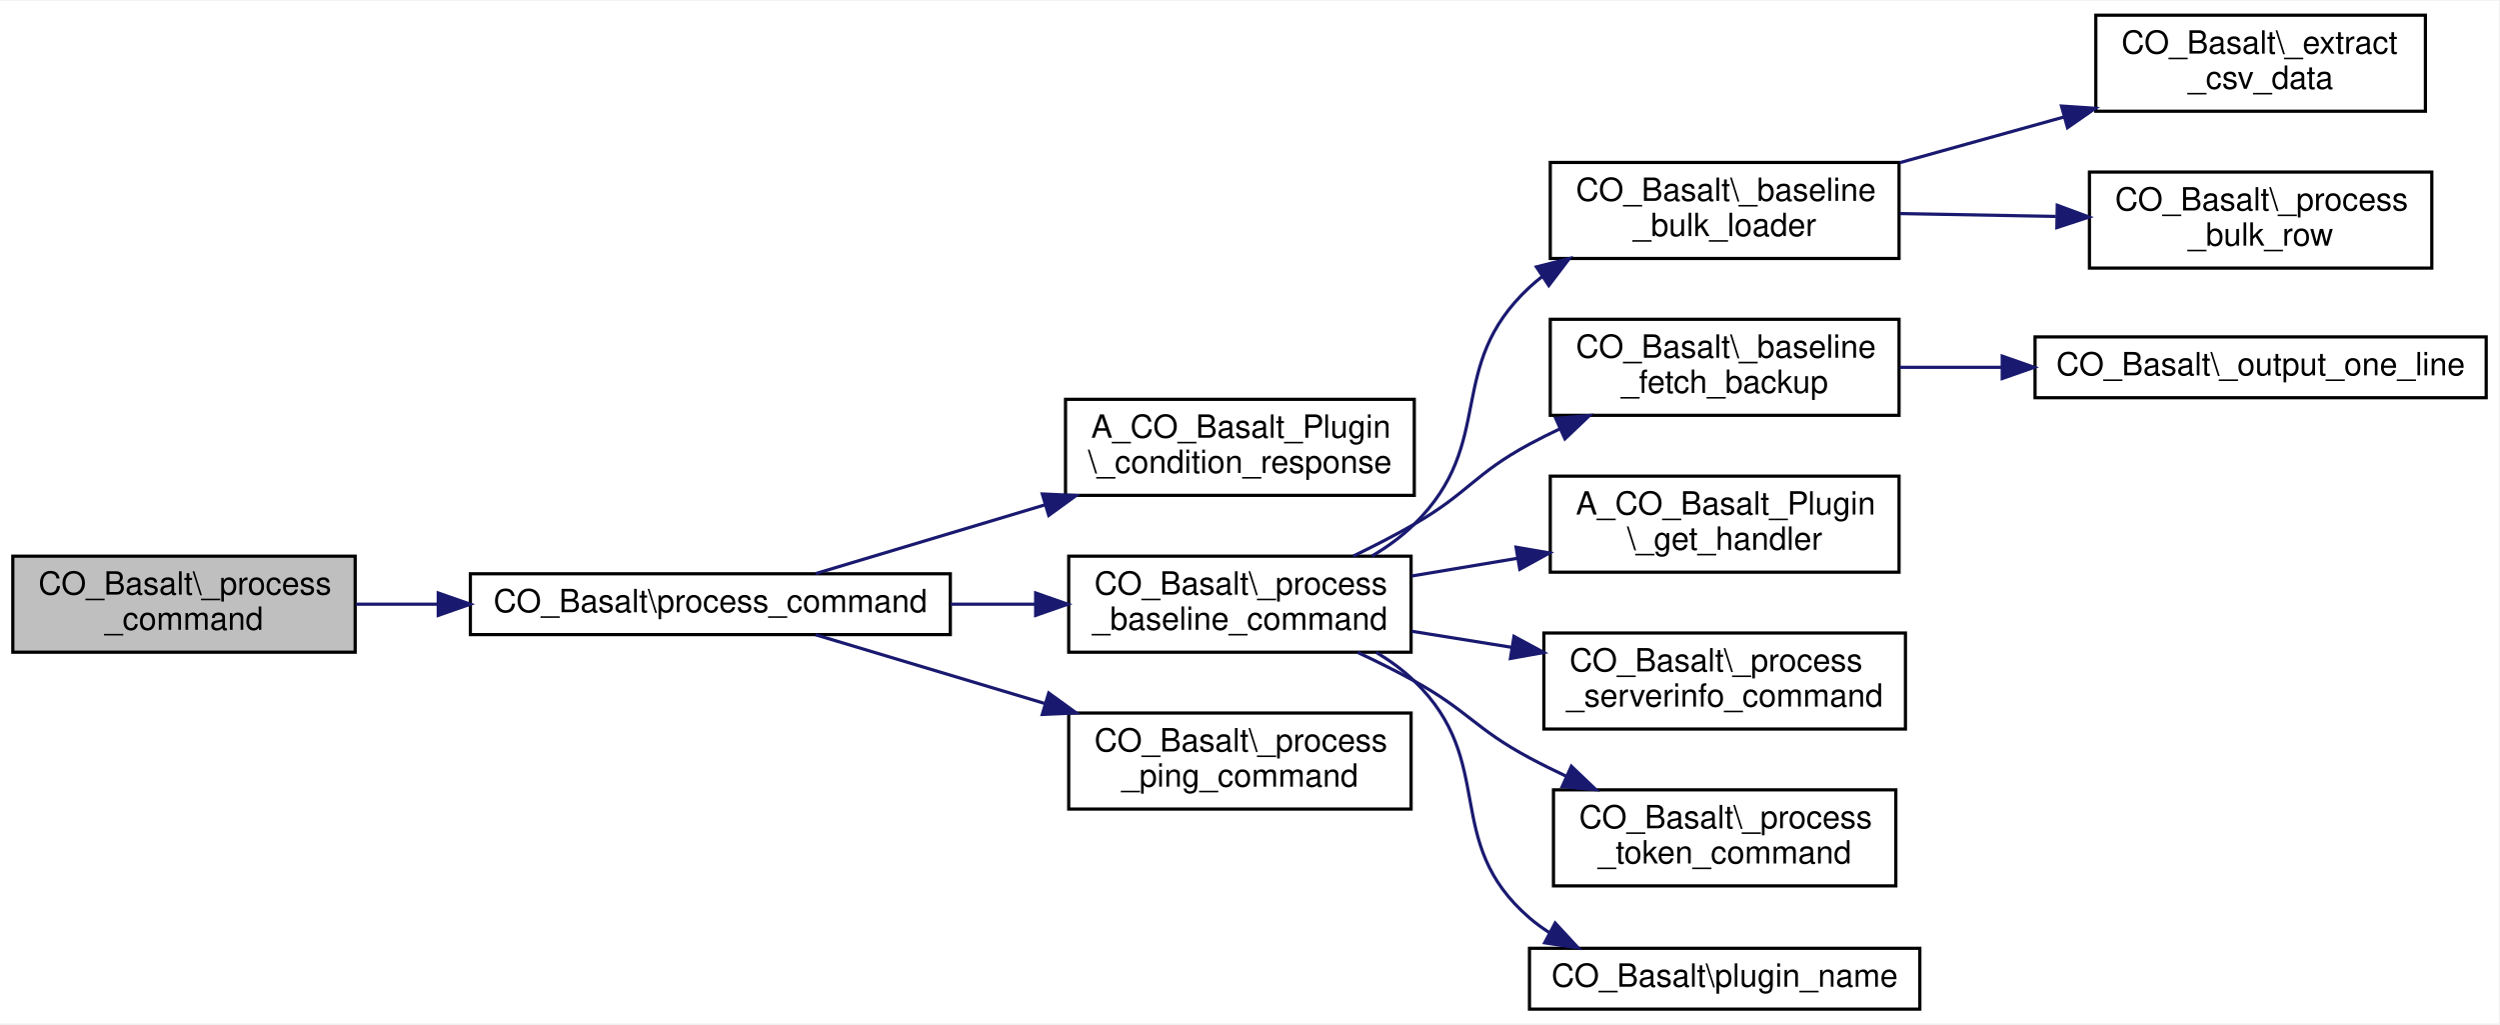
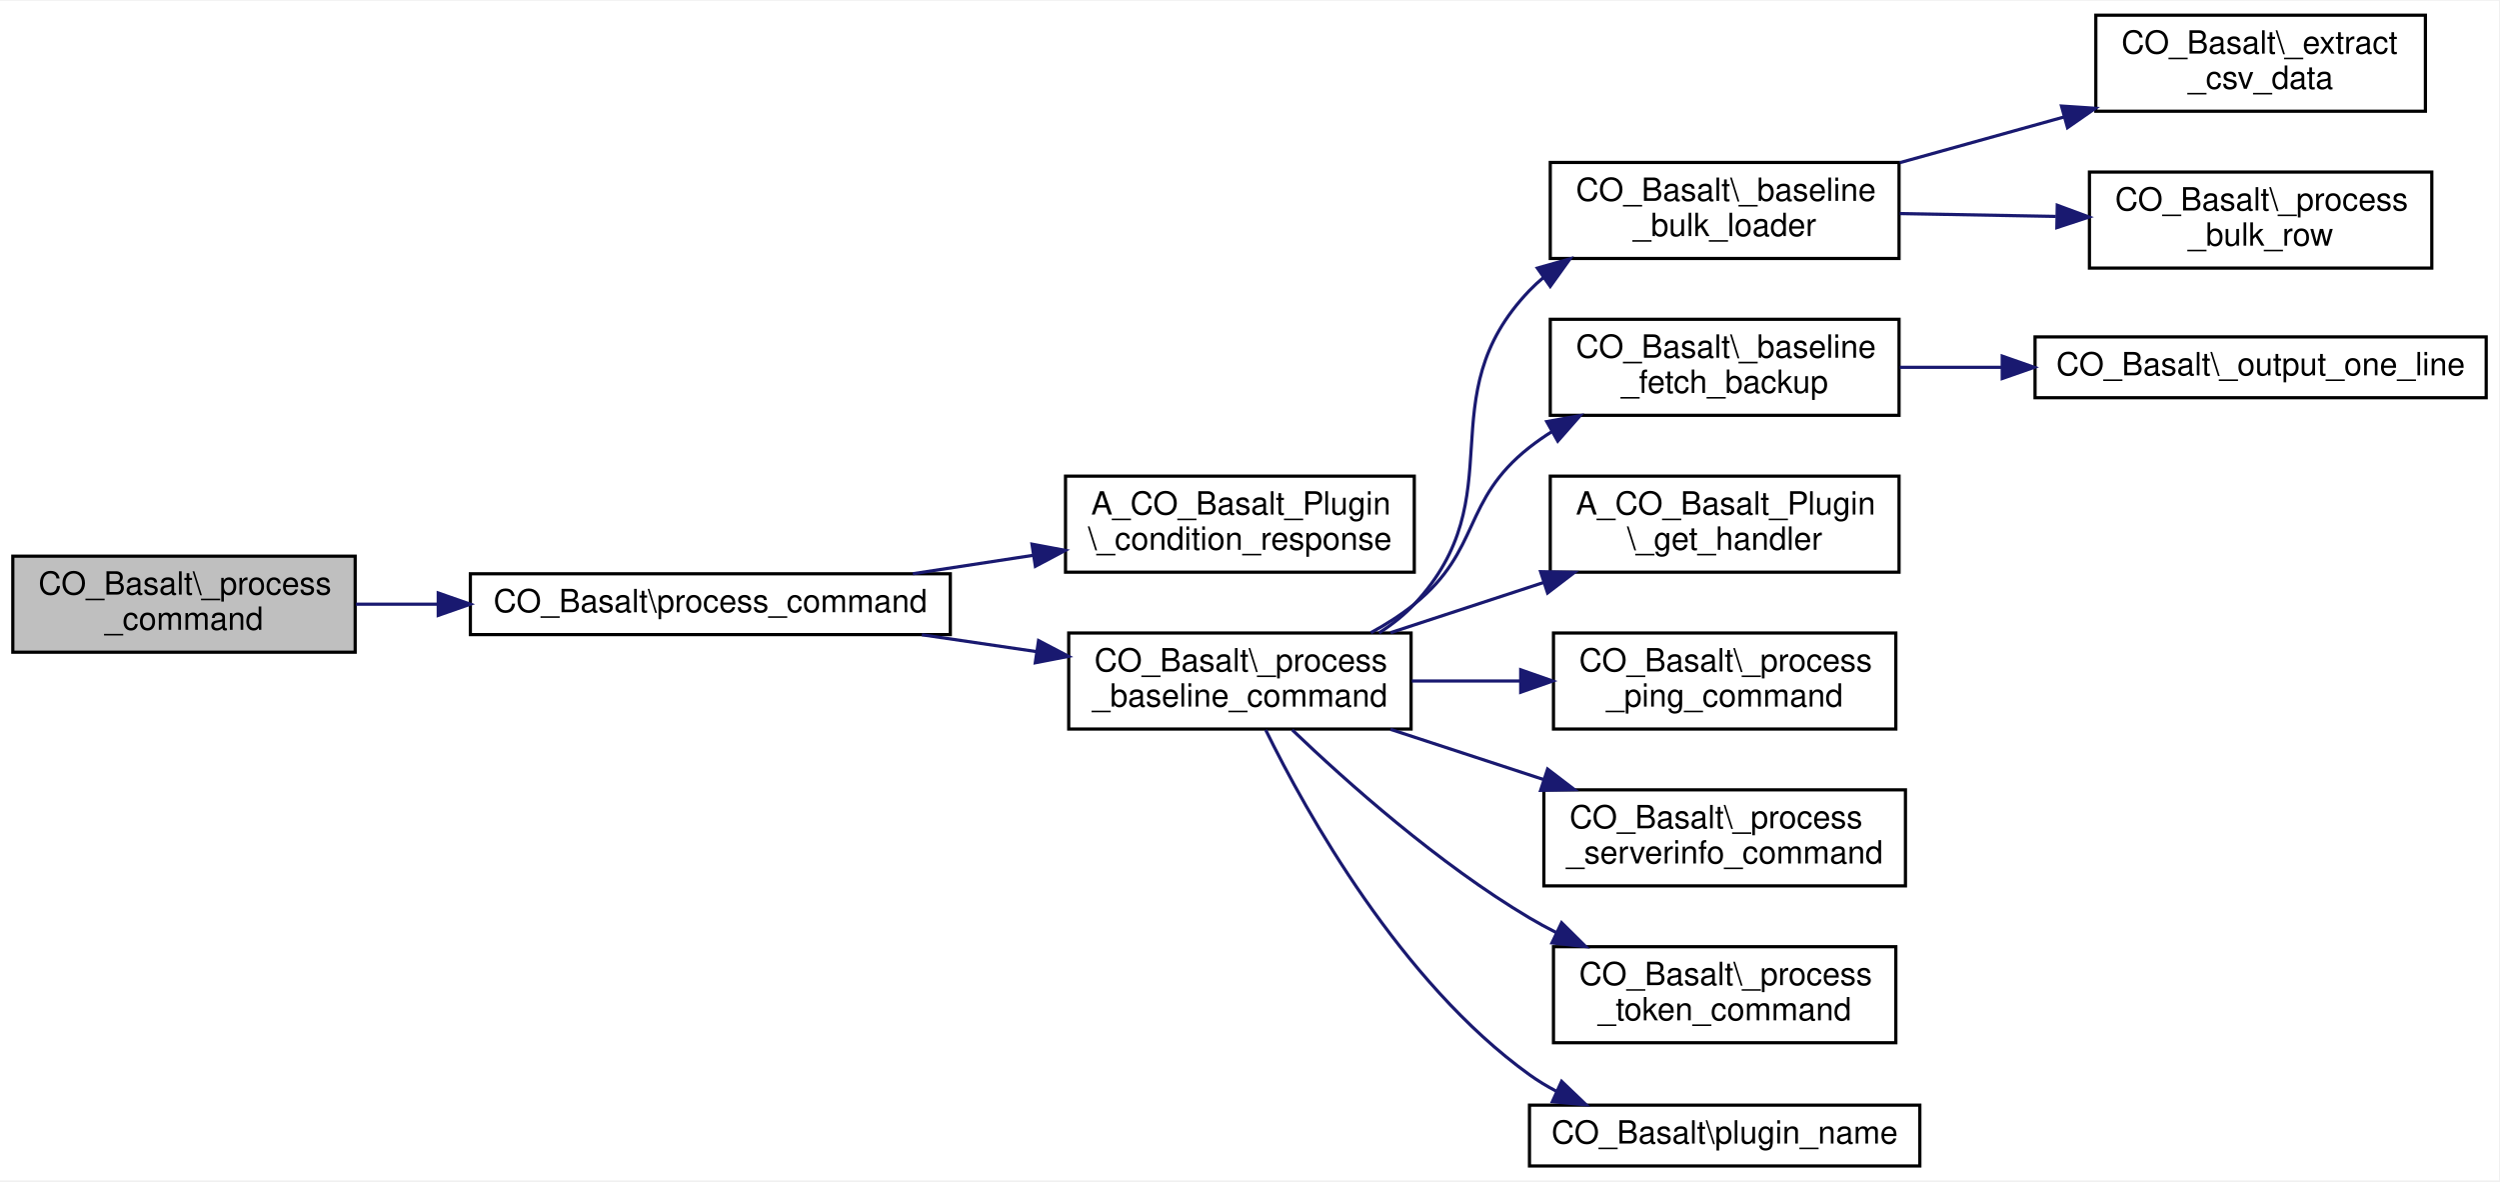
- <svg xmlns="http://www.w3.org/2000/svg" xmlns:xlink="http://www.w3.org/1999/xlink" width="781pt" height="320pt" viewBox="0.00 0.00 781.00 319.50">
-   <g id="graph0" class="graph" transform="scale(1 1) rotate(0) translate(4 315.5)">
-     <polygon fill="white" stroke="transparent" points="-4,4 -4,-315.5 777,-315.5 777,4 -4,4" />
+ <svg xmlns="http://www.w3.org/2000/svg" xmlns:xlink="http://www.w3.org/1999/xlink" width="781pt" height="369pt" viewBox="0.00 0.00 781.00 368.50">
+   <g id="graph0" class="graph" transform="scale(1 1) rotate(0) translate(4 364.5)">
+     <polygon fill="white" stroke="transparent" points="-4,4 -4,-364.5 777,-364.5 777,4 -4,4" />
    <g id="node1" class="node">
      <g id="a_node1">
        <a xlink:title=" ">
-           <polygon fill="#bfbfbf" stroke="black" points="0,-112 0,-142 107,-142 107,-112 0,-112" />
-           <text text-anchor="start" x="8" y="-130" font-family="Helvetica,sans-Serif" font-size="10.00">CO_Basalt\_process</text>
-           <text text-anchor="middle" x="53.5" y="-119" font-family="Helvetica,sans-Serif" font-size="10.00">_command</text>
+           <polygon fill="#bfbfbf" stroke="black" points="0,-161 0,-191 107,-191 107,-161 0,-161" />
+           <text text-anchor="start" x="8" y="-179" font-family="Helvetica,sans-Serif" font-size="10.00">CO_Basalt\_process</text>
+           <text text-anchor="middle" x="53.5" y="-168" font-family="Helvetica,sans-Serif" font-size="10.00">_command</text>
        </a>
      </g>
    </g>
    <g id="node2" class="node">
      <g id="a_node2">
        <a xlink:href="a00200.html#a474660b01c925a4d47e918c02944ebf7" target="_top" xlink:title=" ">
-           <polygon fill="white" stroke="black" points="143,-117.5 143,-136.5 293,-136.5 293,-117.5 143,-117.5" />
-           <text text-anchor="middle" x="218" y="-124.5" font-family="Helvetica,sans-Serif" font-size="10.00">CO_Basalt\process_command</text>
+           <polygon fill="white" stroke="black" points="143,-166.5 143,-185.5 293,-185.5 293,-166.5 143,-166.5" />
+           <text text-anchor="middle" x="218" y="-173.5" font-family="Helvetica,sans-Serif" font-size="10.00">CO_Basalt\process_command</text>
        </a>
      </g>
    </g>
    <g id="edge1" class="edge">
-       <path fill="none" stroke="midnightblue" d="M107.26,-127C115.45,-127 124.09,-127 132.77,-127" />
-       <polygon fill="midnightblue" stroke="midnightblue" points="132.96,-130.5 142.96,-127 132.96,-123.5 132.96,-130.5" />
+       <path fill="none" stroke="midnightblue" d="M107.26,-176C115.45,-176 124.09,-176 132.77,-176" />
+       <polygon fill="midnightblue" stroke="midnightblue" points="132.96,-179.5 142.96,-176 132.96,-172.5 132.96,-179.5" />
    </g>
    <g id="node3" class="node">
      <g id="a_node3">
        <a xlink:href="a00196.html#a4195fd75943d9dd1ca6dce290aa64dcc" target="_top" xlink:title=" ">
-           <polygon fill="white" stroke="black" points="329,-161 329,-191 438,-191 438,-161 329,-161" />
-           <text text-anchor="start" x="337" y="-179" font-family="Helvetica,sans-Serif" font-size="10.00">A_CO_Basalt_Plugin</text>
-           <text text-anchor="middle" x="383.5" y="-168" font-family="Helvetica,sans-Serif" font-size="10.00">\_condition_response</text>
+           <polygon fill="white" stroke="black" points="329,-186 329,-216 438,-216 438,-186 329,-186" />
+           <text text-anchor="start" x="337" y="-204" font-family="Helvetica,sans-Serif" font-size="10.00">A_CO_Basalt_Plugin</text>
+           <text text-anchor="middle" x="383.5" y="-193" font-family="Helvetica,sans-Serif" font-size="10.00">\_condition_response</text>
        </a>
      </g>
    </g>
    <g id="edge2" class="edge">
-       <path fill="none" stroke="midnightblue" d="M250.91,-136.56C271.25,-142.66 298.24,-150.75 322.49,-158.01" />
-       <polygon fill="midnightblue" stroke="midnightblue" points="321.74,-161.44 332.33,-160.96 323.75,-154.74 321.74,-161.44" />
+       <path fill="none" stroke="midnightblue" d="M281.28,-185.52C293.55,-187.4 306.44,-189.37 318.75,-191.25" />
+       <polygon fill="midnightblue" stroke="midnightblue" points="318.52,-194.76 328.93,-192.81 319.58,-187.84 318.52,-194.76" />
    </g>
    <g id="node4" class="node">
      <g id="a_node4">
        <a xlink:href="a00200.html#a60ce04d2fc76ab876a428500dccb7dd8" target="_top" xlink:title=" ">
-           <polygon fill="white" stroke="black" points="330,-112 330,-142 437,-142 437,-112 330,-112" />
-           <text text-anchor="start" x="338" y="-130" font-family="Helvetica,sans-Serif" font-size="10.00">CO_Basalt\_process</text>
-           <text text-anchor="middle" x="383.5" y="-119" font-family="Helvetica,sans-Serif" font-size="10.00">_baseline_command</text>
+           <polygon fill="white" stroke="black" points="330,-137 330,-167 437,-167 437,-137 330,-137" />
+           <text text-anchor="start" x="338" y="-155" font-family="Helvetica,sans-Serif" font-size="10.00">CO_Basalt\_process</text>
+           <text text-anchor="middle" x="383.5" y="-144" font-family="Helvetica,sans-Serif" font-size="10.00">_baseline_command</text>
        </a>
      </g>
    </g>
    <g id="edge3" class="edge">
-       <path fill="none" stroke="midnightblue" d="M293.1,-127C301.96,-127 310.95,-127 319.64,-127" />
-       <polygon fill="midnightblue" stroke="midnightblue" points="319.67,-130.5 329.67,-127 319.67,-123.5 319.67,-130.5" />
-     </g>
-     <g id="node14" class="node">
-       <g id="a_node14">
-         <a xlink:href="a00200.html#a1daa98964a634b41fef4edf4dc1f82ad" target="_top" xlink:title=" ">
-           <polygon fill="white" stroke="black" points="330,-63 330,-93 437,-93 437,-63 330,-63" />
-           <text text-anchor="start" x="338" y="-81" font-family="Helvetica,sans-Serif" font-size="10.00">CO_Basalt\_process</text>
-           <text text-anchor="middle" x="383.5" y="-70" font-family="Helvetica,sans-Serif" font-size="10.00">_ping_command</text>
-         </a>
-       </g>
-     </g>
-     <g id="edge13" class="edge">
-       <path fill="none" stroke="midnightblue" d="M250.91,-117.44C271.25,-111.34 298.24,-103.25 322.49,-95.99" />
-       <polygon fill="midnightblue" stroke="midnightblue" points="323.75,-99.26 332.33,-93.04 321.74,-92.56 323.75,-99.26" />
+       <path fill="none" stroke="midnightblue" d="M284.09,-166.45C295.87,-164.72 308.13,-162.92 319.83,-161.2" />
+       <polygon fill="midnightblue" stroke="midnightblue" points="320.57,-164.63 329.95,-159.71 319.55,-157.7 320.57,-164.63" />
    </g>
    <g id="node5" class="node">
      <g id="a_node5">
        <a xlink:href="a00200.html#a94f153fbc911e113c202f91acc1b270e" target="_top" xlink:title=" ">
-           <polygon fill="white" stroke="black" points="480.5,-235 480.5,-265 589.5,-265 589.5,-235 480.5,-235" />
-           <text text-anchor="start" x="488.5" y="-253" font-family="Helvetica,sans-Serif" font-size="10.00">CO_Basalt\_baseline</text>
-           <text text-anchor="middle" x="535" y="-242" font-family="Helvetica,sans-Serif" font-size="10.00">_bulk_loader</text>
+           <polygon fill="white" stroke="black" points="480.5,-284 480.5,-314 589.5,-314 589.5,-284 480.5,-284" />
+           <text text-anchor="start" x="488.5" y="-302" font-family="Helvetica,sans-Serif" font-size="10.00">CO_Basalt\_baseline</text>
+           <text text-anchor="middle" x="535" y="-291" font-family="Helvetica,sans-Serif" font-size="10.00">_bulk_loader</text>
        </a>
      </g>
    </g>
    <g id="edge4" class="edge">
-       <path fill="none" stroke="midnightblue" d="M424.77,-142.04C429.57,-144.88 434.13,-148.19 438,-152 464.06,-177.66 447.22,-201.09 474,-226 475.27,-227.18 476.61,-228.31 478,-229.38" />
-       <polygon fill="midnightblue" stroke="midnightblue" points="476.17,-232.37 486.44,-234.97 480.04,-226.54 476.17,-232.37" />
+       <path fill="none" stroke="midnightblue" d="M426.99,-167.04C431.03,-169.61 434.81,-172.58 438,-176 469.65,-209.93 441.9,-240.5 474,-274 475.38,-275.44 476.85,-276.79 478.39,-278.07" />
+       <polygon fill="midnightblue" stroke="midnightblue" points="476.47,-281 486.66,-283.88 480.49,-275.27 476.47,-281" />
    </g>
    <g id="node8" class="node">
      <g id="a_node8">
        <a xlink:href="a00200.html#ad72622e9b3a834e50a1a8f4ab488b08a" target="_top" xlink:title=" ">
-           <polygon fill="white" stroke="black" points="480.5,-186 480.5,-216 589.5,-216 589.5,-186 480.5,-186" />
-           <text text-anchor="start" x="488.5" y="-204" font-family="Helvetica,sans-Serif" font-size="10.00">CO_Basalt\_baseline</text>
-           <text text-anchor="middle" x="535" y="-193" font-family="Helvetica,sans-Serif" font-size="10.00">_fetch_backup</text>
+           <polygon fill="white" stroke="black" points="480.5,-235 480.5,-265 589.5,-265 589.5,-235 480.5,-235" />
+           <text text-anchor="start" x="488.5" y="-253" font-family="Helvetica,sans-Serif" font-size="10.00">CO_Basalt\_baseline</text>
+           <text text-anchor="middle" x="535" y="-242" font-family="Helvetica,sans-Serif" font-size="10.00">_fetch_backup</text>
        </a>
      </g>
    </g>
    <g id="edge7" class="edge">
-       <path fill="none" stroke="midnightblue" d="M418.9,-142.02C425.35,-145.13 431.96,-148.52 438,-152 454.88,-161.71 456.85,-167.77 474,-177 477.06,-178.64 480.25,-180.24 483.5,-181.78" />
-       <polygon fill="midnightblue" stroke="midnightblue" points="482.21,-185.04 492.77,-185.95 485.08,-178.65 482.21,-185.04" />
+       <path fill="none" stroke="midnightblue" d="M424.43,-167.1C429.23,-169.71 433.88,-172.67 438,-176 459.02,-192.98 452.75,-208.3 474,-225 476.25,-226.76 478.63,-228.43 481.12,-229.98" />
+       <polygon fill="midnightblue" stroke="midnightblue" points="479.4,-233.04 489.83,-234.9 482.84,-226.94 479.4,-233.04" />
    </g>
    <g id="node10" class="node">
      <g id="a_node10">
        <a xlink:href="a00196.html#a772e319259d2ce50837c099acdfd3625" target="_top" xlink:title=" ">
-           <polygon fill="white" stroke="black" points="480.5,-137 480.5,-167 589.5,-167 589.5,-137 480.5,-137" />
-           <text text-anchor="start" x="488.5" y="-155" font-family="Helvetica,sans-Serif" font-size="10.00">A_CO_Basalt_Plugin</text>
-           <text text-anchor="middle" x="535" y="-144" font-family="Helvetica,sans-Serif" font-size="10.00">\_get_handler</text>
+           <polygon fill="white" stroke="black" points="480.5,-186 480.5,-216 589.5,-216 589.5,-186 480.5,-186" />
+           <text text-anchor="start" x="488.5" y="-204" font-family="Helvetica,sans-Serif" font-size="10.00">A_CO_Basalt_Plugin</text>
+           <text text-anchor="middle" x="535" y="-193" font-family="Helvetica,sans-Serif" font-size="10.00">\_get_handler</text>
        </a>
      </g>
    </g>
    <g id="edge9" class="edge">
-       <path fill="none" stroke="midnightblue" d="M437.21,-135.81C447.89,-137.6 459.24,-139.5 470.25,-141.34" />
-       <polygon fill="midnightblue" stroke="midnightblue" points="469.81,-144.81 480.25,-143.01 470.97,-137.91 469.81,-144.81" />
+       <path fill="none" stroke="midnightblue" d="M430.57,-167.1C445.71,-172.06 462.69,-177.63 478.45,-182.79" />
+       <polygon fill="midnightblue" stroke="midnightblue" points="477.48,-186.16 488.08,-185.95 479.66,-179.51 477.48,-186.16" />
    </g>
    <g id="node11" class="node">
      <g id="a_node11">
+         <a xlink:href="a00200.html#a1daa98964a634b41fef4edf4dc1f82ad" target="_top" xlink:title=" ">
+           <polygon fill="white" stroke="black" points="481.5,-137 481.5,-167 588.5,-167 588.5,-137 481.5,-137" />
+           <text text-anchor="start" x="489.5" y="-155" font-family="Helvetica,sans-Serif" font-size="10.00">CO_Basalt\_process</text>
+           <text text-anchor="middle" x="535" y="-144" font-family="Helvetica,sans-Serif" font-size="10.00">_ping_command</text>
+         </a>
+       </g>
+     </g>
+     <g id="edge10" class="edge">
+       <path fill="none" stroke="midnightblue" d="M437.21,-152C448.15,-152 459.78,-152 471.05,-152" />
+       <polygon fill="midnightblue" stroke="midnightblue" points="471.26,-155.5 481.26,-152 471.26,-148.5 471.26,-155.5" />
+     </g>
+     <g id="node12" class="node">
+       <g id="a_node12">
        <a xlink:href="a00200.html#acd909d93bf248e9b07ff9cfdd28df9b9" target="_top" xlink:title=" ">
          <polygon fill="white" stroke="black" points="478.5,-88 478.5,-118 591.5,-118 591.5,-88 478.5,-88" />
          <text text-anchor="start" x="486.5" y="-106" font-family="Helvetica,sans-Serif" font-size="10.00">CO_Basalt\_process</text>
          <text text-anchor="middle" x="535" y="-95" font-family="Helvetica,sans-Serif" font-size="10.00">_serverinfo_command</text>
        </a>
      </g>
    </g>
-     <g id="edge10" class="edge">
-       <path fill="none" stroke="midnightblue" d="M437.21,-118.54C447.34,-116.91 458.06,-115.19 468.54,-113.51" />
-       <polygon fill="midnightblue" stroke="midnightblue" points="469.16,-116.95 478.48,-111.91 468.05,-110.04 469.16,-116.95" />
+     <g id="edge11" class="edge">
+       <path fill="none" stroke="midnightblue" d="M430.57,-136.9C445.71,-131.94 462.69,-126.37 478.45,-121.21" />
+       <polygon fill="midnightblue" stroke="midnightblue" points="479.66,-124.49 488.08,-118.05 477.48,-117.84 479.66,-124.49" />
    </g>
-     <g id="node12" class="node">
-       <g id="a_node12">
+     <g id="node13" class="node">
+       <g id="a_node13">
        <a xlink:href="a00200.html#af1b2c5aad7e4010614b891a8e47e469b" target="_top" xlink:title=" ">
          <polygon fill="white" stroke="black" points="481.5,-39 481.5,-69 588.5,-69 588.5,-39 481.5,-39" />
          <text text-anchor="start" x="489.5" y="-57" font-family="Helvetica,sans-Serif" font-size="10.00">CO_Basalt\_process</text>
          <text text-anchor="middle" x="535" y="-46" font-family="Helvetica,sans-Serif" font-size="10.00">_token_command</text>
        </a>
      </g>
    </g>
-     <g id="edge11" class="edge">
-       <path fill="none" stroke="midnightblue" d="M420.3,-111.93C426.3,-109.13 432.39,-106.1 438,-103 454.83,-93.7 457.05,-88.07 474,-79 477.69,-77.02 481.58,-75.09 485.52,-73.24" />
-       <polygon fill="midnightblue" stroke="midnightblue" points="487.09,-76.37 494.76,-69.06 484.21,-69.99 487.09,-76.37" />
+     <g id="edge12" class="edge">
+       <path fill="none" stroke="midnightblue" d="M399.85,-136.74C416.83,-120.5 445.57,-94.88 474,-78 476.66,-76.42 479.45,-74.9 482.3,-73.45" />
+       <polygon fill="midnightblue" stroke="midnightblue" points="484.04,-76.5 491.57,-69.04 481.03,-70.18 484.04,-76.5" />
    </g>
-     <g id="node13" class="node">
-       <g id="a_node13">
+     <g id="node14" class="node">
+       <g id="a_node14">
        <a xlink:href="a00200.html#a9917ca310760b3d05cdb027b030f86b4" target="_top" xlink:title=" ">
          <polygon fill="white" stroke="black" points="474,-0.5 474,-19.5 596,-19.5 596,-0.5 474,-0.5" />
          <text text-anchor="middle" x="535" y="-7.5" font-family="Helvetica,sans-Serif" font-size="10.00">CO_Basalt\plugin_name</text>
        </a>
      </g>
    </g>
-     <g id="edge12" class="edge">
-       <path fill="none" stroke="midnightblue" d="M426.11,-111.95C430.42,-109.37 434.49,-106.4 438,-103 464.26,-77.54 446.32,-52.91 474,-29 475.95,-27.31 478.06,-25.78 480.27,-24.37" />
-       <polygon fill="midnightblue" stroke="midnightblue" points="482.03,-27.4 489.22,-19.62 478.75,-21.22 482.03,-27.4" />
+     <g id="edge13" class="edge">
+       <path fill="none" stroke="midnightblue" d="M391.56,-136.72C404.33,-110.75 433.71,-58.02 474,-29 476.66,-27.08 479.52,-25.36 482.5,-23.8" />
+       <polygon fill="midnightblue" stroke="midnightblue" points="484.04,-26.94 491.7,-19.62 481.15,-20.57 484.04,-26.94" />
    </g>
    <g id="node6" class="node">
      <g id="a_node6">
        <a xlink:href="a00200.html#ad343adeeff085b060c73fc62786aee7b" target="_top" xlink:title=" ">
-           <polygon fill="white" stroke="black" points="651,-281 651,-311 754,-311 754,-281 651,-281" />
-           <text text-anchor="start" x="659" y="-299" font-family="Helvetica,sans-Serif" font-size="10.00">CO_Basalt\_extract</text>
-           <text text-anchor="middle" x="702.5" y="-288" font-family="Helvetica,sans-Serif" font-size="10.00">_csv_data</text>
+           <polygon fill="white" stroke="black" points="651,-330 651,-360 754,-360 754,-330 651,-330" />
+           <text text-anchor="start" x="659" y="-348" font-family="Helvetica,sans-Serif" font-size="10.00">CO_Basalt\_extract</text>
+           <text text-anchor="middle" x="702.5" y="-337" font-family="Helvetica,sans-Serif" font-size="10.00">_csv_data</text>
        </a>
      </g>
    </g>
    <g id="edge5" class="edge">
-       <path fill="none" stroke="midnightblue" d="M589.73,-264.93C606.14,-269.5 624.3,-274.54 641.12,-279.22" />
-       <polygon fill="midnightblue" stroke="midnightblue" points="640.27,-282.62 650.85,-281.92 642.15,-275.87 640.27,-282.62" />
+       <path fill="none" stroke="midnightblue" d="M589.73,-313.93C606.14,-318.5 624.3,-323.54 641.12,-328.22" />
+       <polygon fill="midnightblue" stroke="midnightblue" points="640.27,-331.62 650.85,-330.92 642.15,-324.87 640.27,-331.62" />
    </g>
    <g id="node7" class="node">
      <g id="a_node7">
        <a xlink:href="a00200.html#a0c8258440777d1e27e88f57f55a9e2a4" target="_top" xlink:title=" ">
-           <polygon fill="white" stroke="black" points="649,-232 649,-262 756,-262 756,-232 649,-232" />
-           <text text-anchor="start" x="657" y="-250" font-family="Helvetica,sans-Serif" font-size="10.00">CO_Basalt\_process</text>
-           <text text-anchor="middle" x="702.5" y="-239" font-family="Helvetica,sans-Serif" font-size="10.00">_bulk_row</text>
+           <polygon fill="white" stroke="black" points="649,-281 649,-311 756,-311 756,-281 649,-281" />
+           <text text-anchor="start" x="657" y="-299" font-family="Helvetica,sans-Serif" font-size="10.00">CO_Basalt\_process</text>
+           <text text-anchor="middle" x="702.5" y="-288" font-family="Helvetica,sans-Serif" font-size="10.00">_bulk_row</text>
        </a>
      </g>
    </g>
    <g id="edge6" class="edge">
-       <path fill="none" stroke="midnightblue" d="M589.73,-249.03C605.3,-248.74 622.43,-248.43 638.5,-248.14" />
-       <polygon fill="midnightblue" stroke="midnightblue" points="638.95,-251.63 648.88,-247.95 638.82,-244.64 638.95,-251.63" />
+       <path fill="none" stroke="midnightblue" d="M589.73,-298.03C605.3,-297.74 622.43,-297.43 638.5,-297.14" />
+       <polygon fill="midnightblue" stroke="midnightblue" points="638.95,-300.63 648.88,-296.95 638.82,-293.64 638.95,-300.63" />
    </g>
    <g id="node9" class="node">
      <g id="a_node9">
        <a xlink:href="a00200.html#a43999add0a0623b6cc1376defb359b9b" target="_top" xlink:title=" ">
-           <polygon fill="white" stroke="black" points="632,-191.5 632,-210.5 773,-210.5 773,-191.5 632,-191.5" />
-           <text text-anchor="middle" x="702.5" y="-198.5" font-family="Helvetica,sans-Serif" font-size="10.00">CO_Basalt\_output_one_line</text>
+           <polygon fill="white" stroke="black" points="632,-240.5 632,-259.5 773,-259.5 773,-240.5 632,-240.5" />
+           <text text-anchor="middle" x="702.5" y="-247.5" font-family="Helvetica,sans-Serif" font-size="10.00">CO_Basalt\_output_one_line</text>
        </a>
      </g>
    </g>
    <g id="edge8" class="edge">
-       <path fill="none" stroke="midnightblue" d="M589.73,-201C599.89,-201 610.71,-201 621.48,-201" />
-       <polygon fill="midnightblue" stroke="midnightblue" points="621.75,-204.5 631.75,-201 621.75,-197.5 621.75,-204.5" />
+       <path fill="none" stroke="midnightblue" d="M589.73,-250C599.89,-250 610.71,-250 621.48,-250" />
+       <polygon fill="midnightblue" stroke="midnightblue" points="621.75,-253.5 631.75,-250 621.75,-246.5 621.75,-253.5" />
    </g>
  </g>
</svg>
